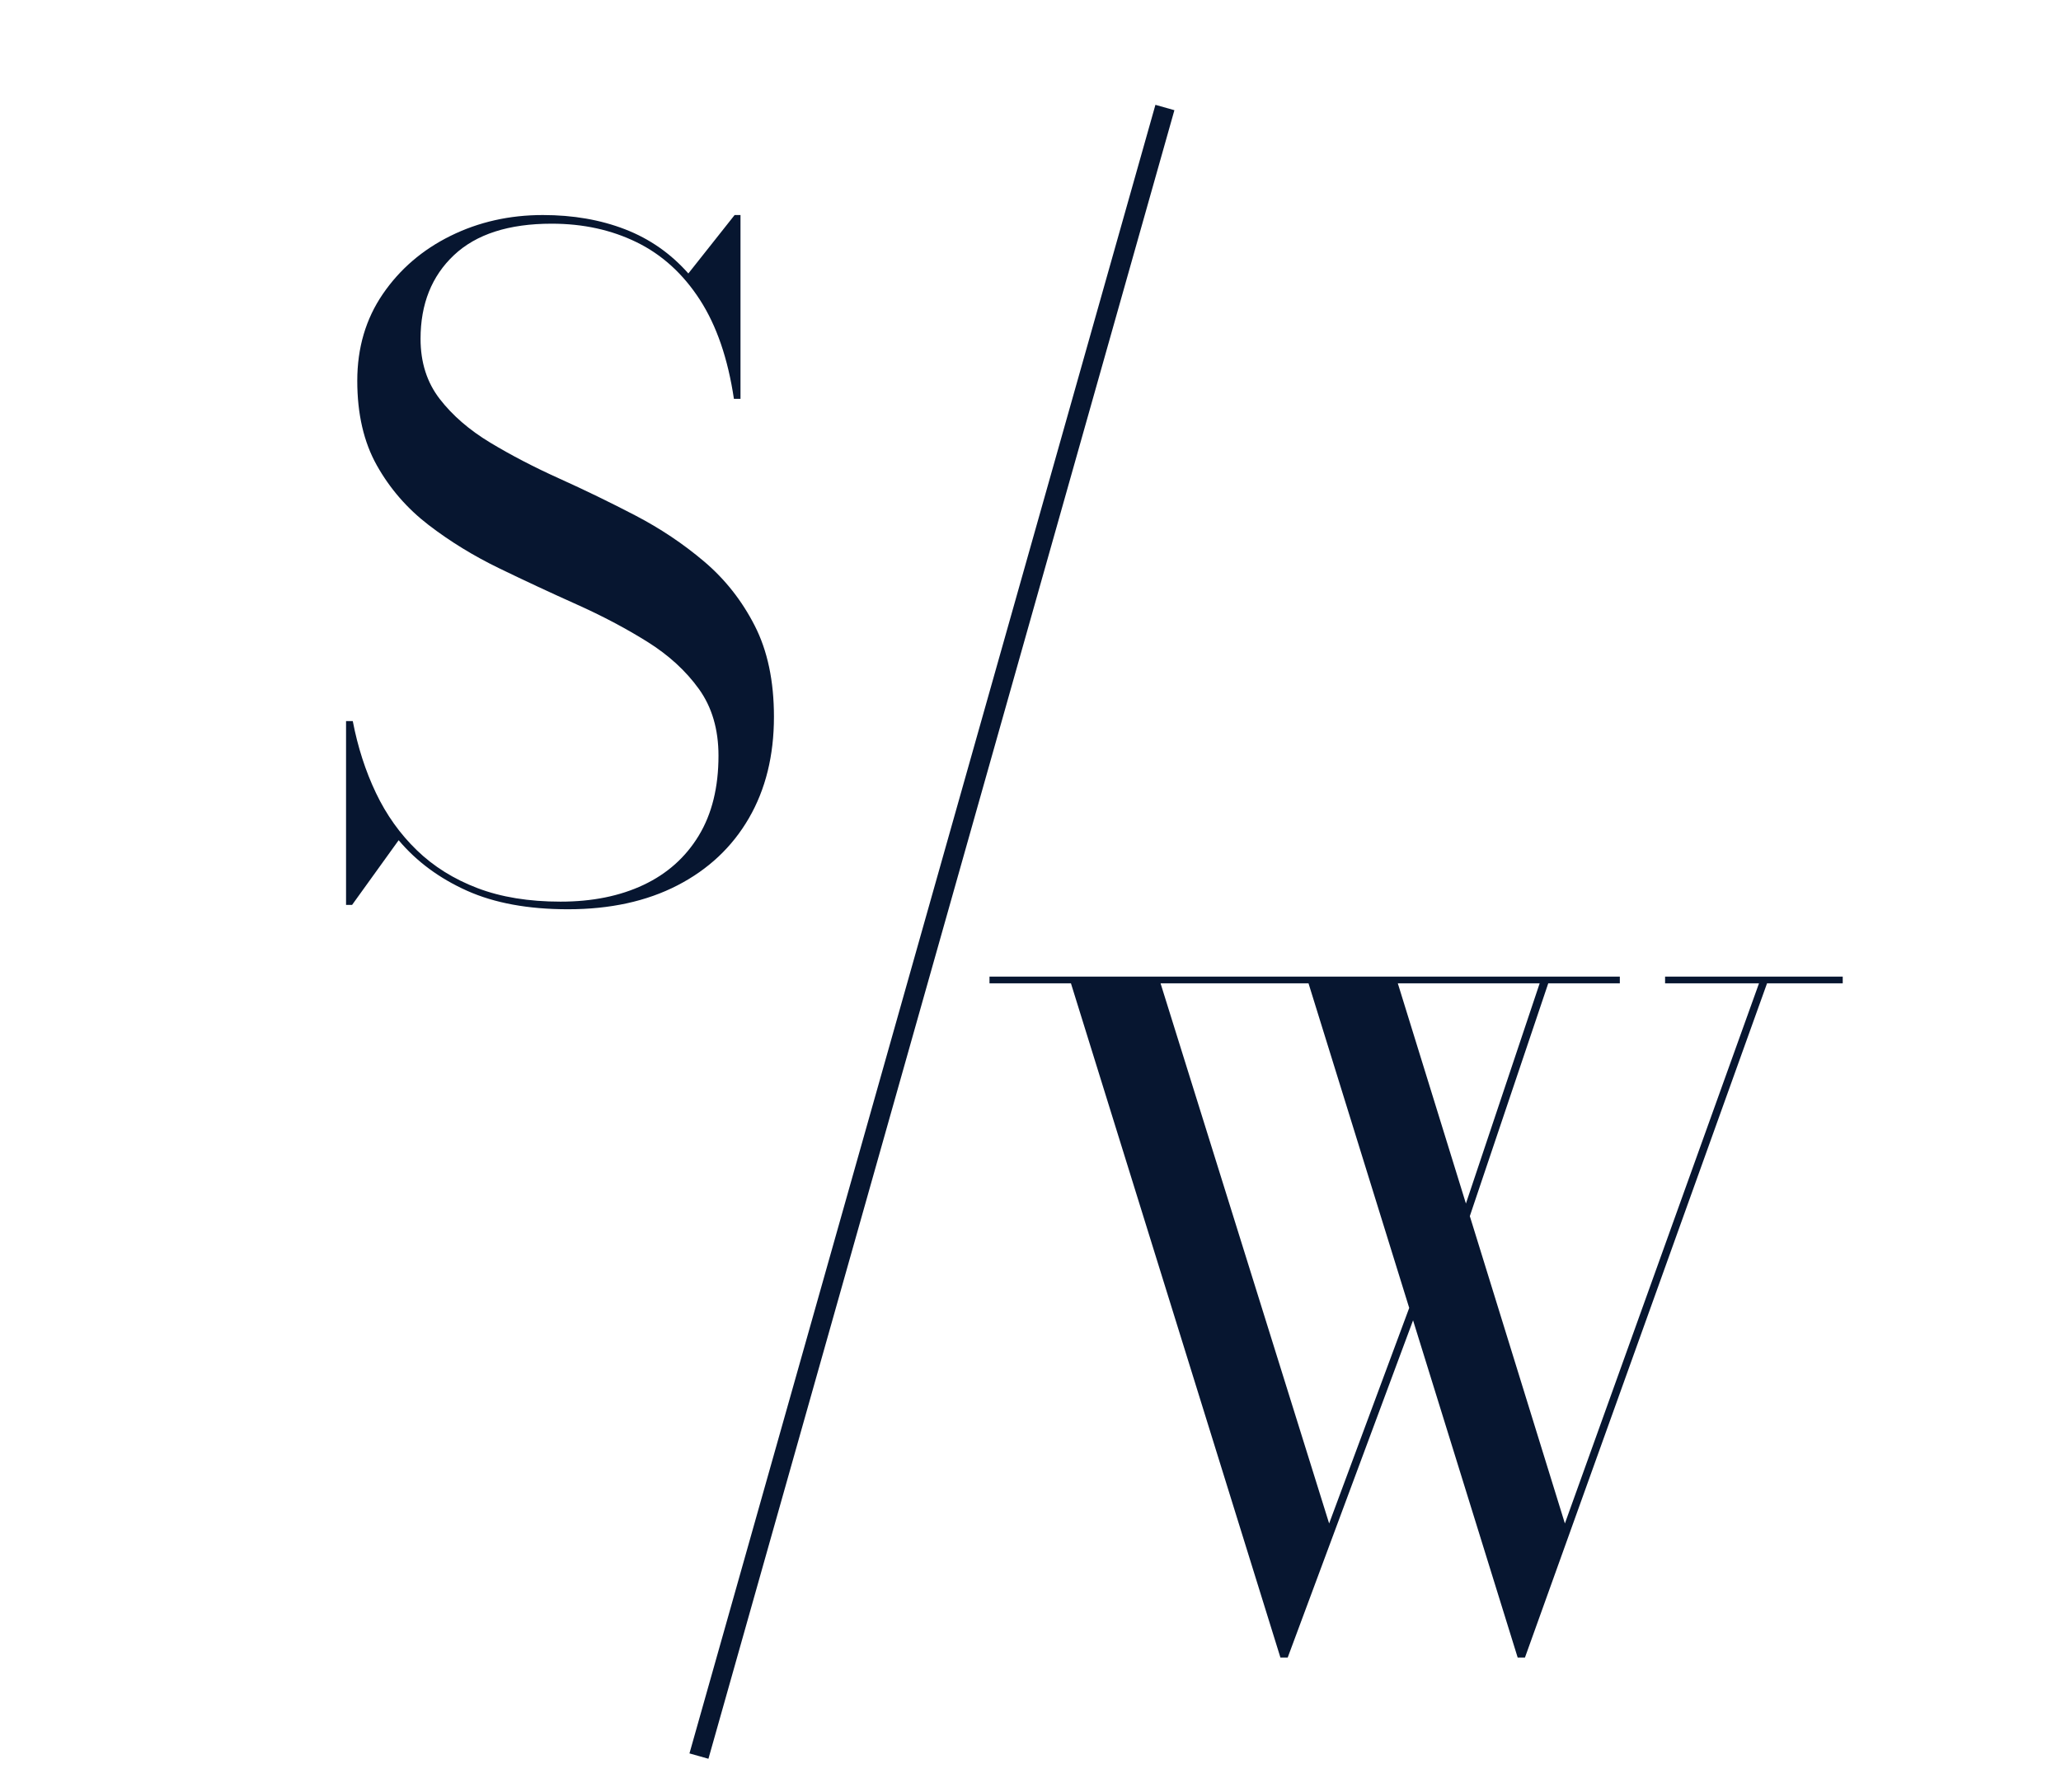
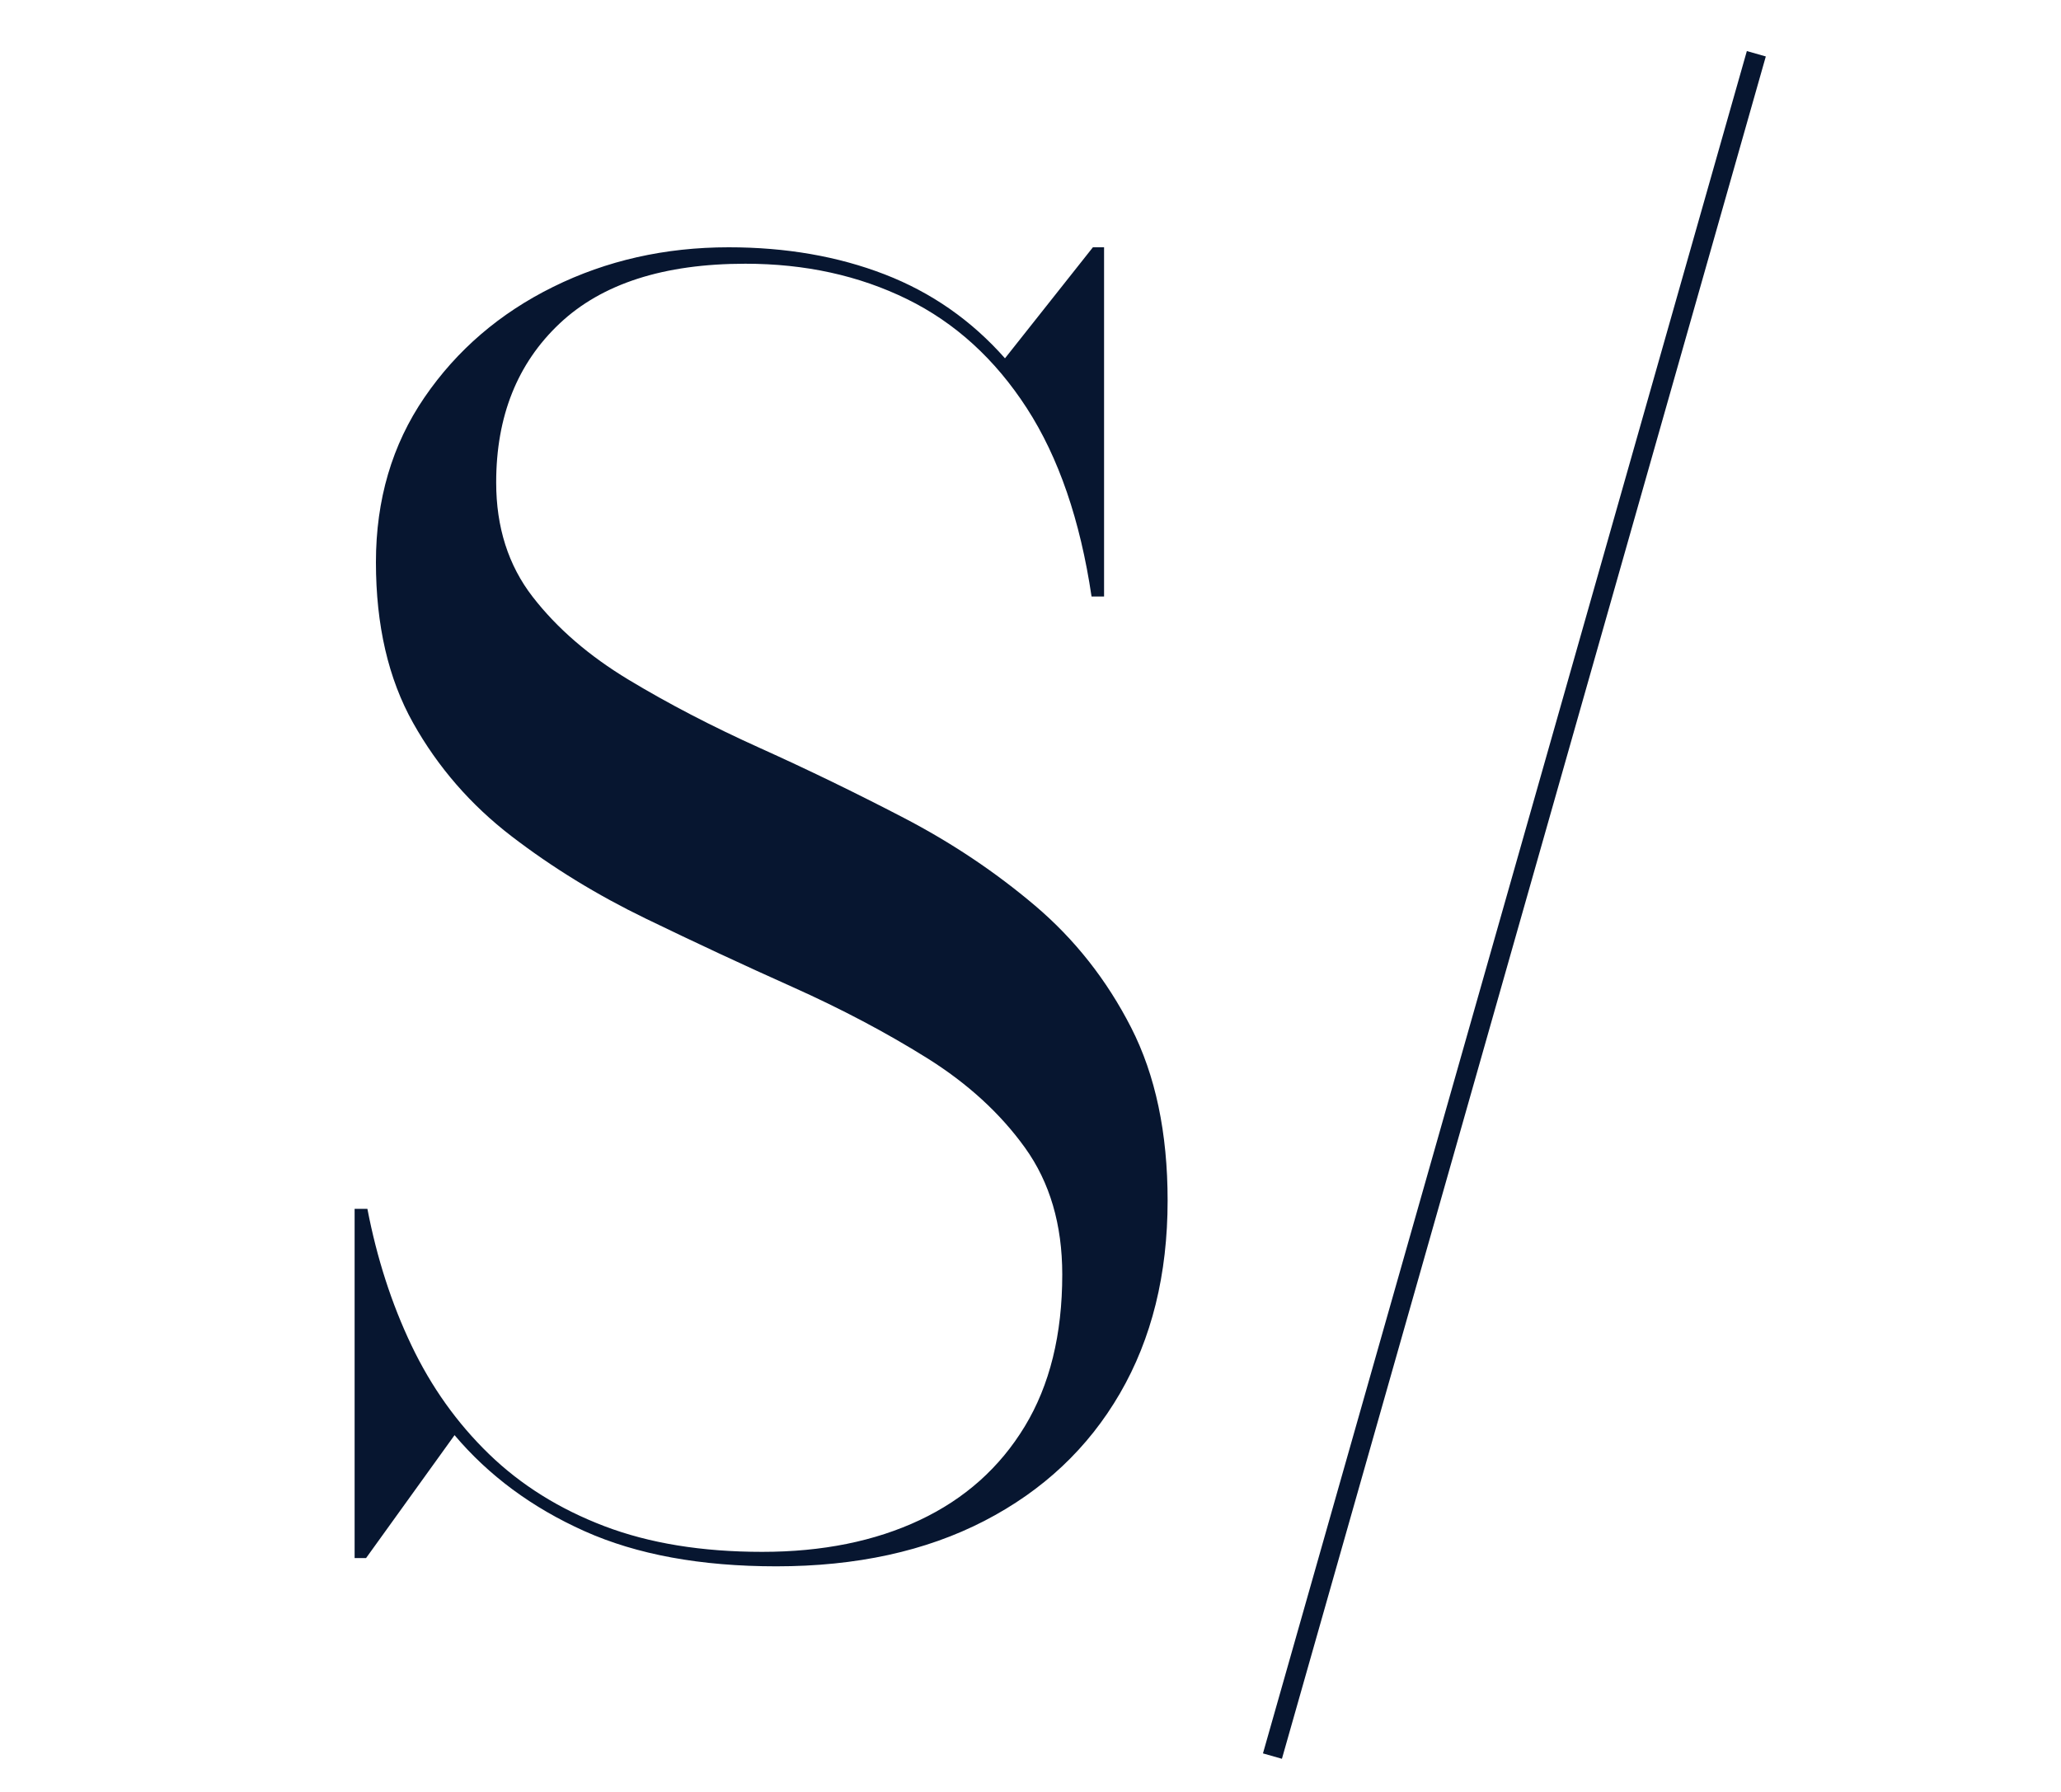
- <svg xmlns="http://www.w3.org/2000/svg" viewBox="0 0 230 200" width="230" height="200" role="img" aria-label="S/W">
-   <path fill="#071630" d="M63.385 101.484Q56.73 101.484 52.115 99.416Q47.501 97.347 44.488 93.779L39.29 101.0H38.618V80.484H39.368Q40.202 84.824 41.952 88.497Q43.702 92.17 46.512 94.891Q49.321 97.613 53.283 99.123Q57.245 100.634 62.554 100.634Q67.854 100.634 71.814 98.766Q75.775 96.897 77.978 93.266Q80.181 89.636 80.181 84.343Q80.181 79.943 77.997 76.901Q75.812 73.859 72.22 71.616Q68.628 69.374 64.327 67.448Q60.025 65.521 55.724 63.437Q51.422 61.353 47.83 58.594Q44.238 55.834 42.054 51.942Q39.87 48.05 39.87 42.5Q39.87 36.984 42.721 32.817Q45.572 28.65 50.28 26.325Q54.988 24.0 60.585 24.0Q65.638 24.0 69.754 25.592Q73.87 27.184 76.817 30.521L81.981 24.0H82.637V44.516H81.902Q80.902 37.786 78.101 33.454Q75.299 29.122 71.062 27.044Q66.825 24.966 61.57 24.966Q54.385 24.966 50.659 28.478Q46.932 31.99 46.932 37.814Q46.932 41.764 49.075 44.532Q51.217 47.299 54.717 49.408Q58.217 51.517 62.434 53.419Q66.651 55.32 70.868 57.514Q75.085 59.707 78.585 62.676Q82.085 65.644 84.227 69.838Q86.37 74.031 86.37 80.0Q86.37 86.5 83.57 91.325Q80.77 96.15 75.602 98.817Q70.435 101.484 63.385 101.484Z M142.89 185.0 119.513 109.75H110.424V109.0H180.767V109.75H155.99L174.636 170.037L196.299 109.75H185.817V109.0H205.642V109.75H197.196L170.18 185.0H169.367L146.025 109.75H129.513L148.327 170.037L158.387 142.954L158.82 144.331L143.703 185.0ZM163.742 136.579 163.07 135.886 171.966 109.32 172.866 109.493Z" />
-   <line x1="78.00" y1="196.00" x2="130.00" y2="12.00" stroke="#071630" stroke-width="2.20" />
+ <svg xmlns="http://www.w3.org/2000/svg" viewBox="0 0 230 200" width="230" height="200" role="img" aria-label="S/">
+   <path fill="#071630" d="M86.632 174.82Q73.986 174.82 65.219 170.89Q56.452 166.96 50.727 160.179L40.85 173.9H39.574V134.92H41Q42.585 143.166 45.91 150.144Q49.235 157.123 54.572 162.293Q59.91 167.464 67.438 170.334Q74.966 173.205 85.052 173.205Q95.122 173.205 102.648 169.655Q110.173 166.104 114.358 159.206Q118.544 152.308 118.544 142.251Q118.544 133.891 114.394 128.111Q110.243 122.331 103.418 118.071Q96.593 113.811 88.421 110.151Q80.248 106.491 72.075 102.531Q63.902 98.57 57.077 93.328Q50.252 88.085 46.102 80.69Q41.952 73.295 41.952 62.75Q41.952 52.27 47.37 44.353Q52.787 36.435 61.732 32.017Q70.677 27.6 81.312 27.6Q90.912 27.6 98.732 30.625Q106.552 33.65 112.152 39.991L121.964 27.6H123.21V66.58H121.814Q119.914 53.793 114.592 45.562Q109.269 37.331 101.218 33.383Q93.168 29.435 83.182 29.435Q69.532 29.435 62.452 36.108Q55.372 42.781 55.372 53.847Q55.372 61.352 59.442 66.61Q63.512 71.867 70.162 75.875Q76.812 79.883 84.824 83.495Q92.837 87.108 100.849 91.276Q108.862 95.444 115.512 101.084Q122.162 106.724 126.232 114.692Q130.302 122.66 130.302 134.0Q130.302 146.35 124.982 155.517Q119.662 164.685 109.844 169.753Q100.027 174.82 86.632 174.82Z" />
+   <line x1="142.00" y1="196.00" x2="196.00" y2="6.00" stroke="#071630" stroke-width="2.20" />
</svg>
